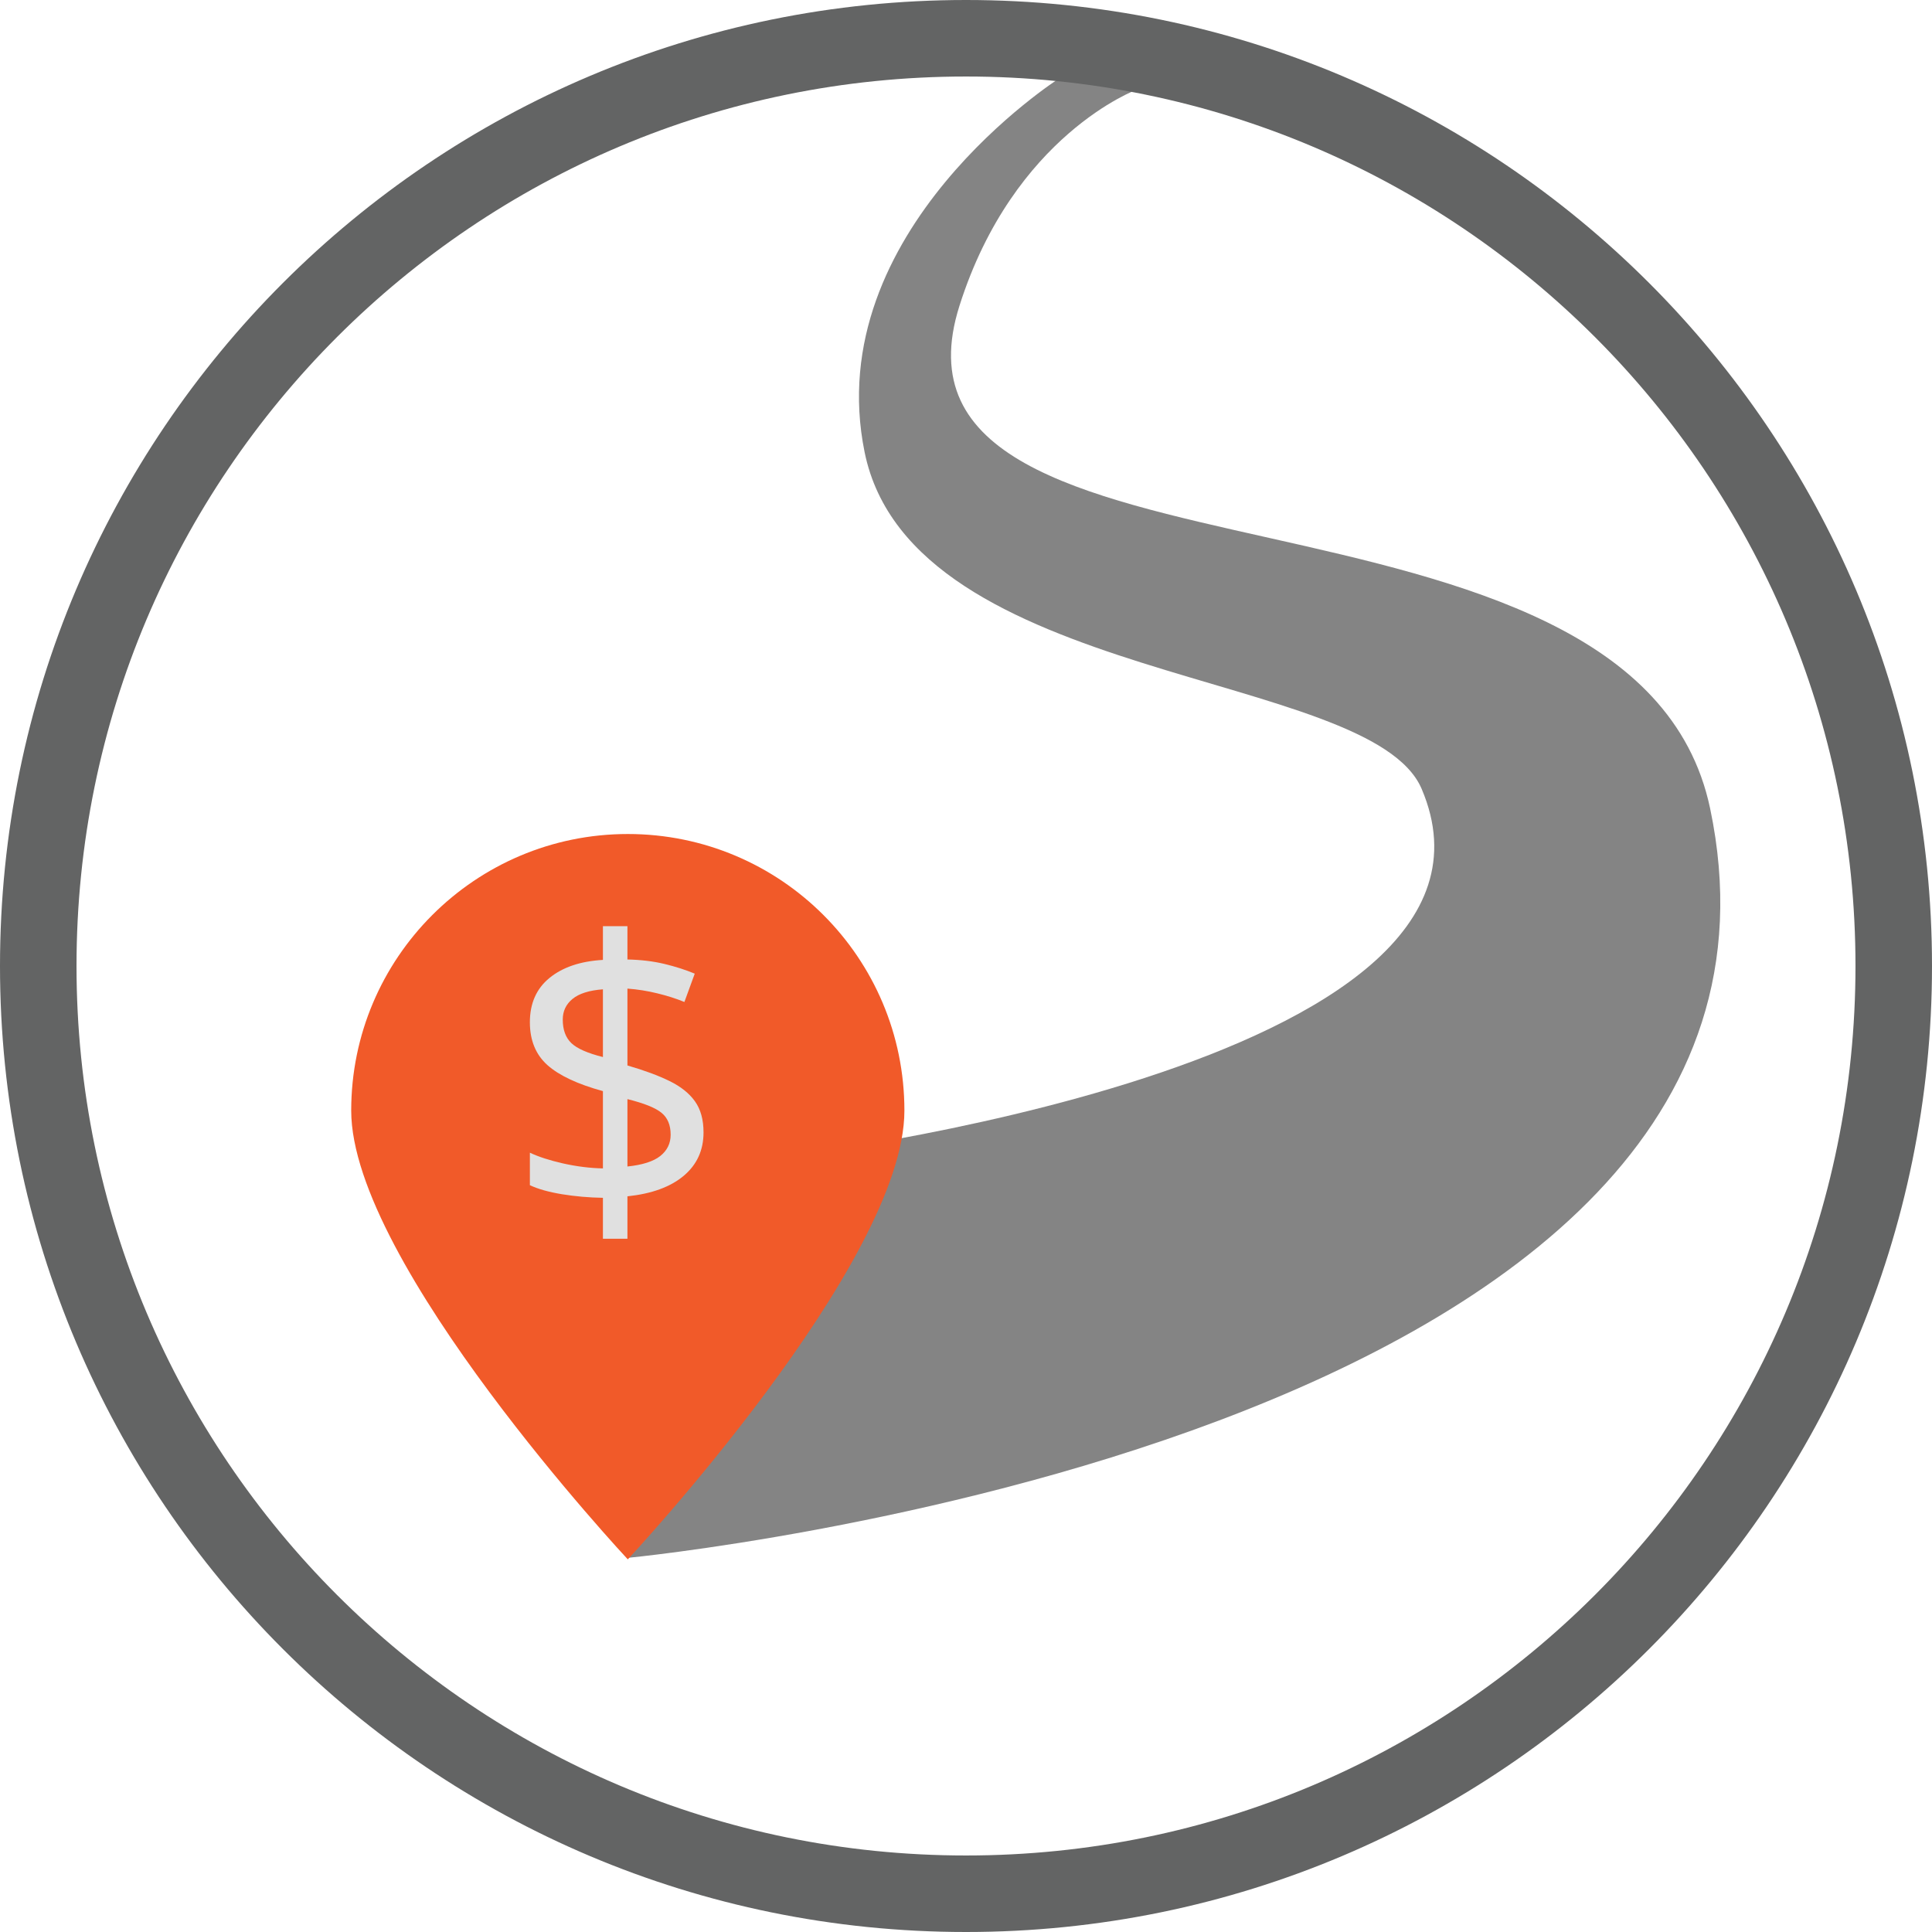
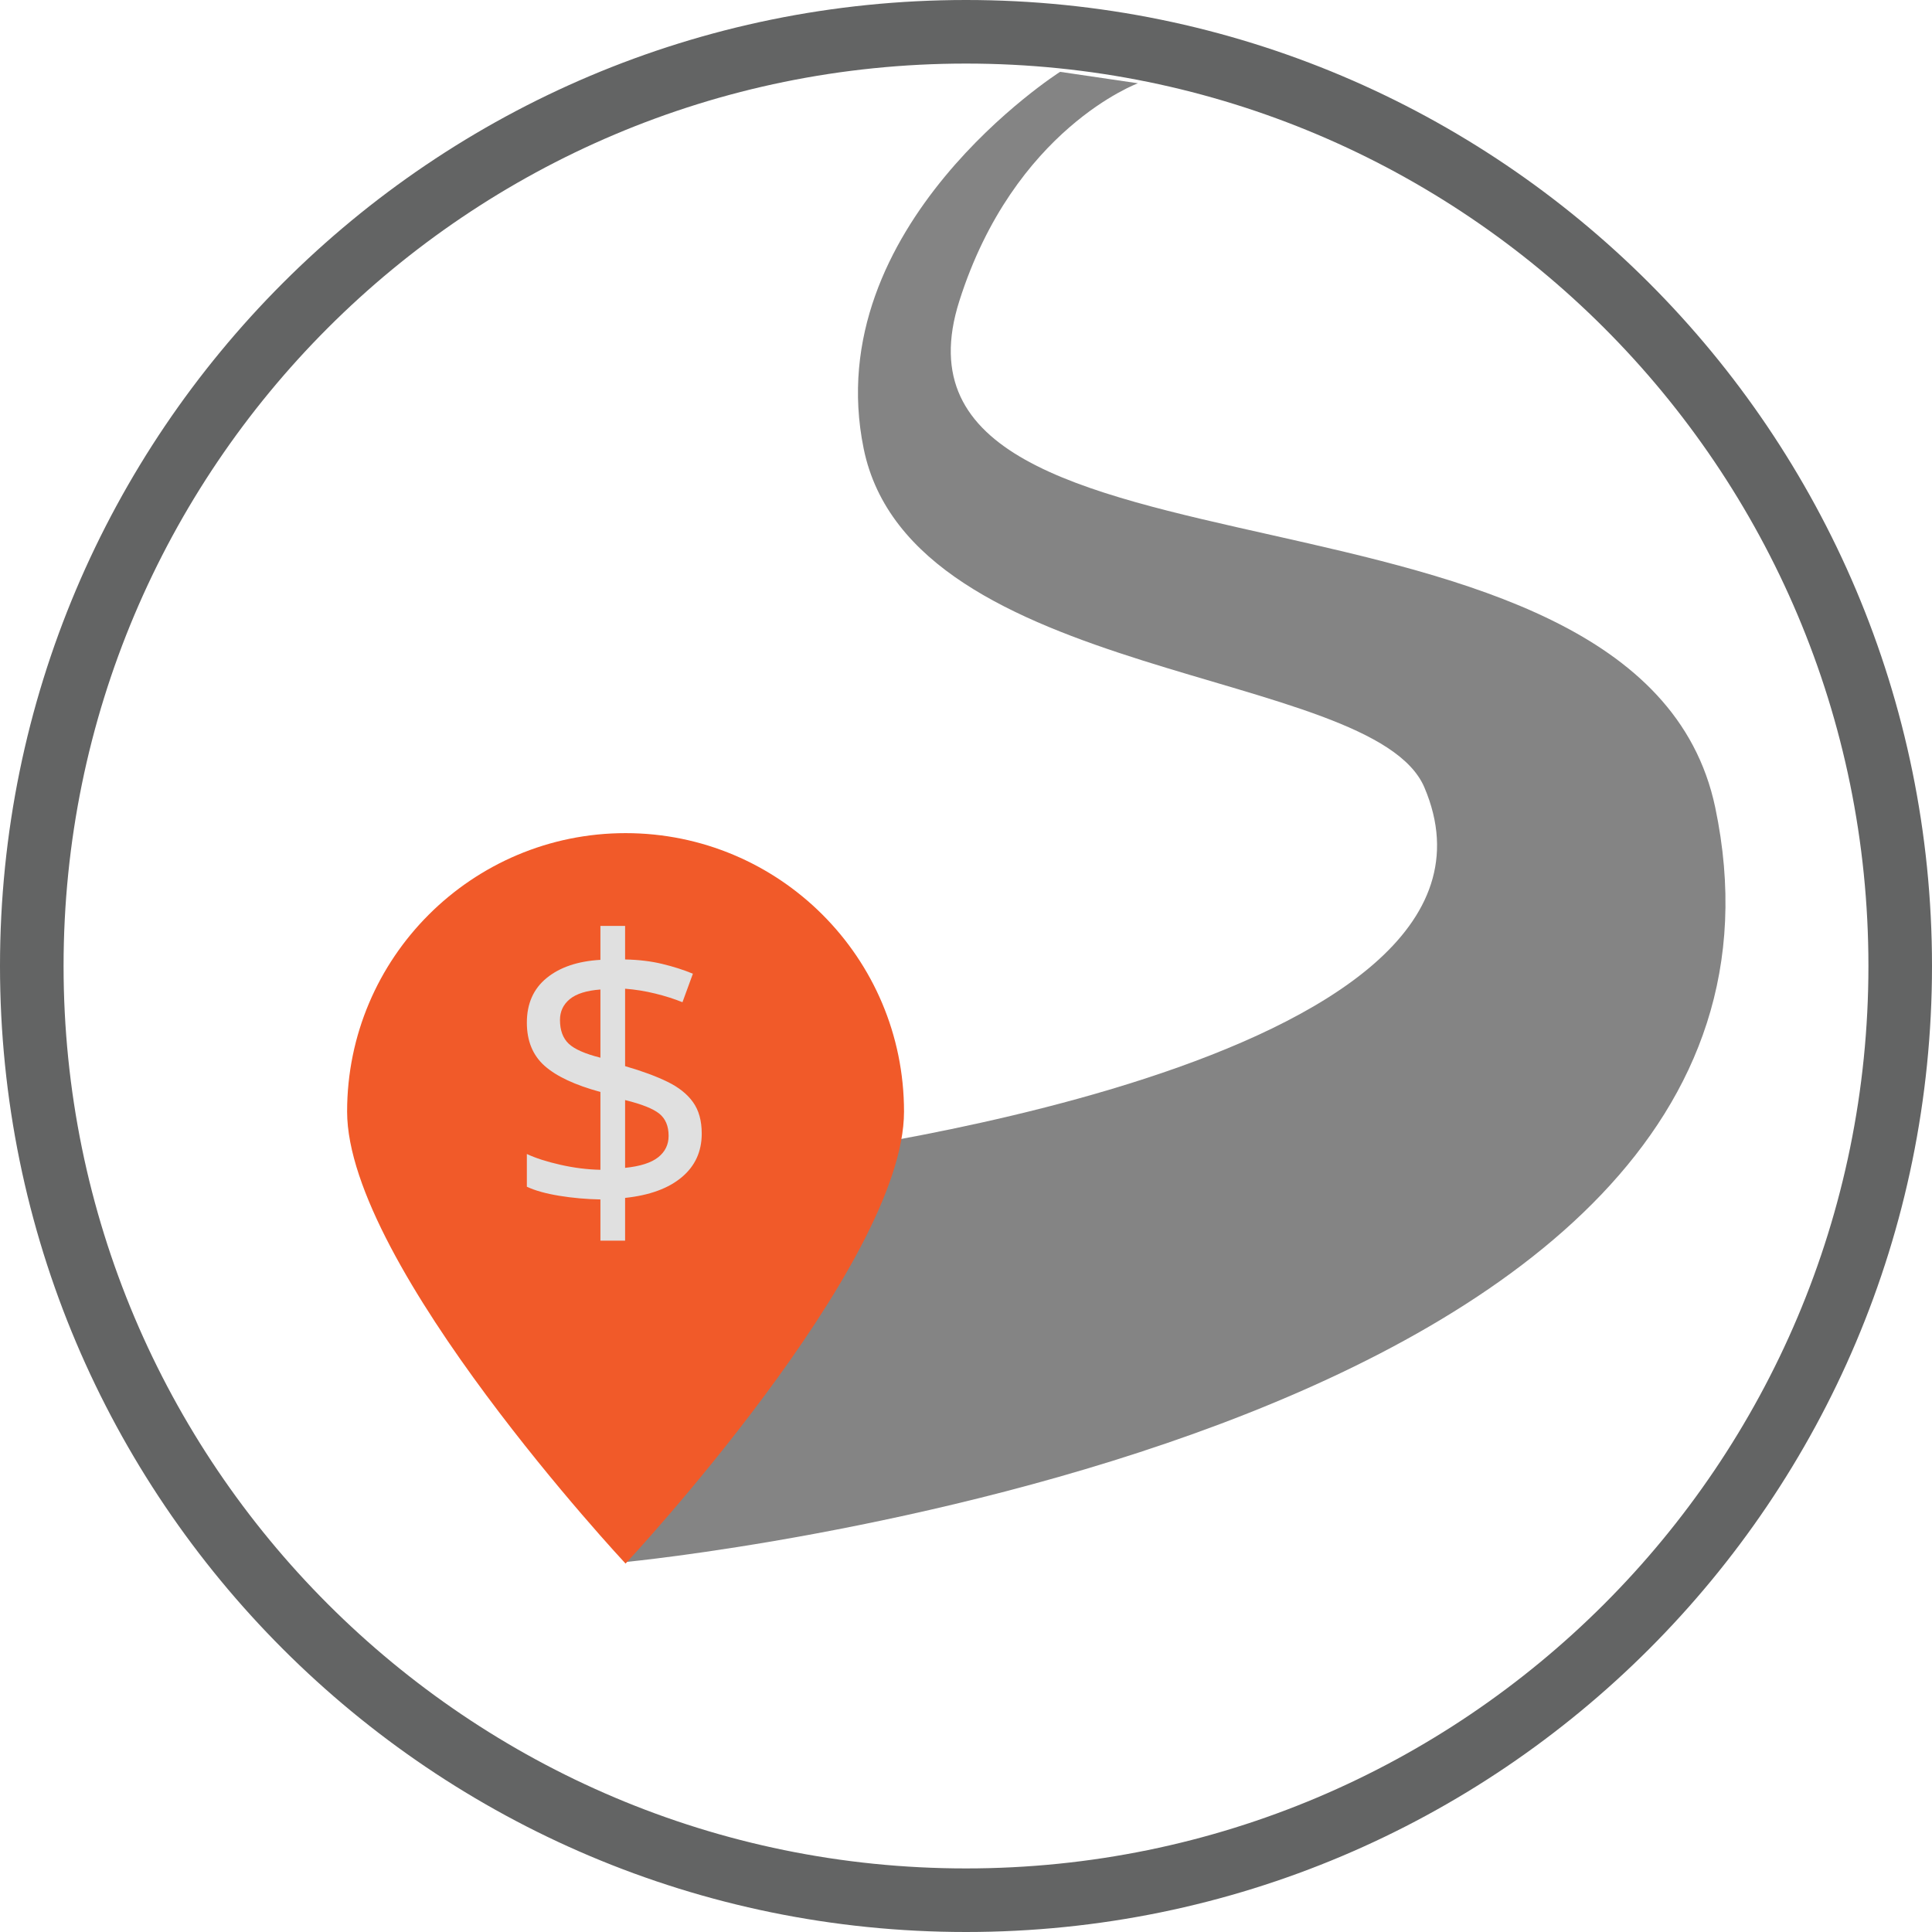
- <svg xmlns="http://www.w3.org/2000/svg" version="1.1" id="Layer_1" x="0px" y="0px" viewBox="47.7 130 505 505" enable-background="new 47.7 130 505 505" xml:space="preserve">
+ <svg xmlns="http://www.w3.org/2000/svg" version="1.1" id="Layer_1" x="0px" y="0px" viewBox="49.8 222.1 607.8 607.8" enable-background="new 49.8 222.1 607.8 607.8" xml:space="preserve">
  <g id="Layer_2">
</g>
  <g id="Layer_1_1_">
-     <path fill="#848484" d="M211.8,537.2c0,0,317.7-30.4,282.9-195.9C475,248,273,290,298.5,209.9c14.2-44.7,46.4-56.5,46.4-56.5   l-20.2-3c0,0-62.8,39.9-51,97.8c12.4,60.8,132.2,56.6,145.6,88c31.1,73-168.2,96.4-168.2,96.4L211.8,537.2z" />
-     <path fill="#F15A29" d="M284.1,420.3c0,39.9-72.3,117.3-72.3,117.3s-72.3-77.4-72.3-117.3s32.4-72.3,72.3-72.3   S284.1,380.3,284.1,420.3z" />
-     <text transform="matrix(1 0 0 1 180 448)" fill="#E0E0E0" font-family="'PrestigeEliteStd-Bd'" font-size="100">$</text>
-     <circle fill="none" stroke="#636464" stroke-width="20" stroke-miterlimit="10" cx="300.2" cy="382.5" r="242.5" />
+     <path fill="#848484" d="M246.6,713.5c0,0,385-36.8,342.8-237.4C565.5,363,320.7,413.9,351.6,316.8c17.2-54.2,56.2-68.5,56.2-68.5   l-24.5-3.6c0,0-76.1,48.4-61.8,118.5c15,73.7,160.2,68.6,176.4,106.6c37.7,88.5-203.8,116.8-203.8,116.8L246.6,713.5z" />
+     <path fill="#F15A29" d="M334.2,571.8c0,48.4-87.6,142.2-87.6,142.2S159,620.2,159,571.8s39.3-87.6,87.6-87.6   S334.2,523.3,334.2,571.8z" />
+     <text transform="matrix(1 0 0 1 208.0317 605.379)" fill="#E0E0E0" font-family="'PrestigeEliteStd-Bd'" font-size="121.188">$</text>
+     <circle fill="none" stroke="#636464" stroke-width="20" stroke-miterlimit="10" cx="353.7" cy="526" r="293.9" />
  </g>
</svg>
